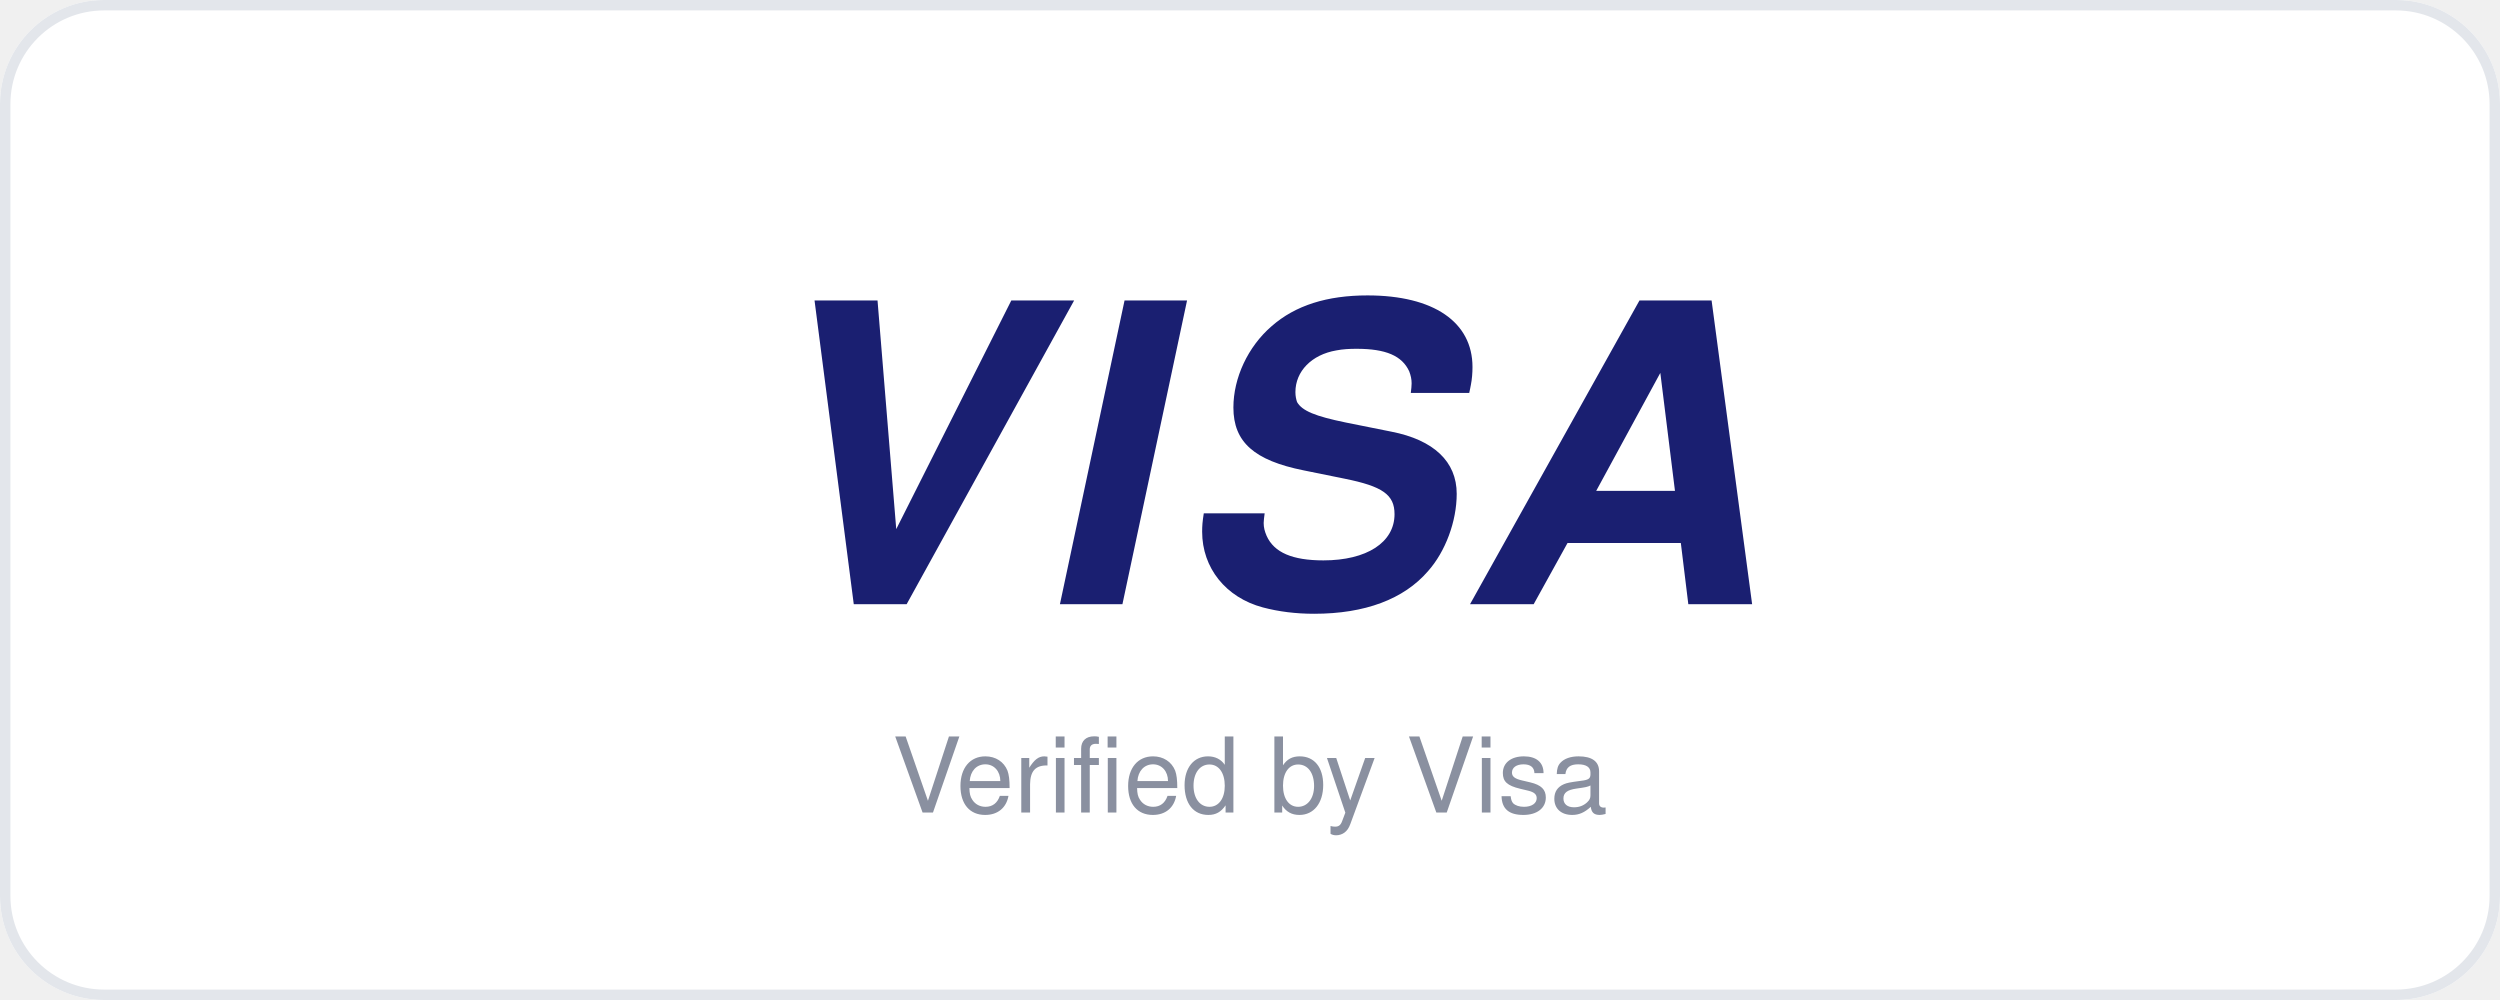
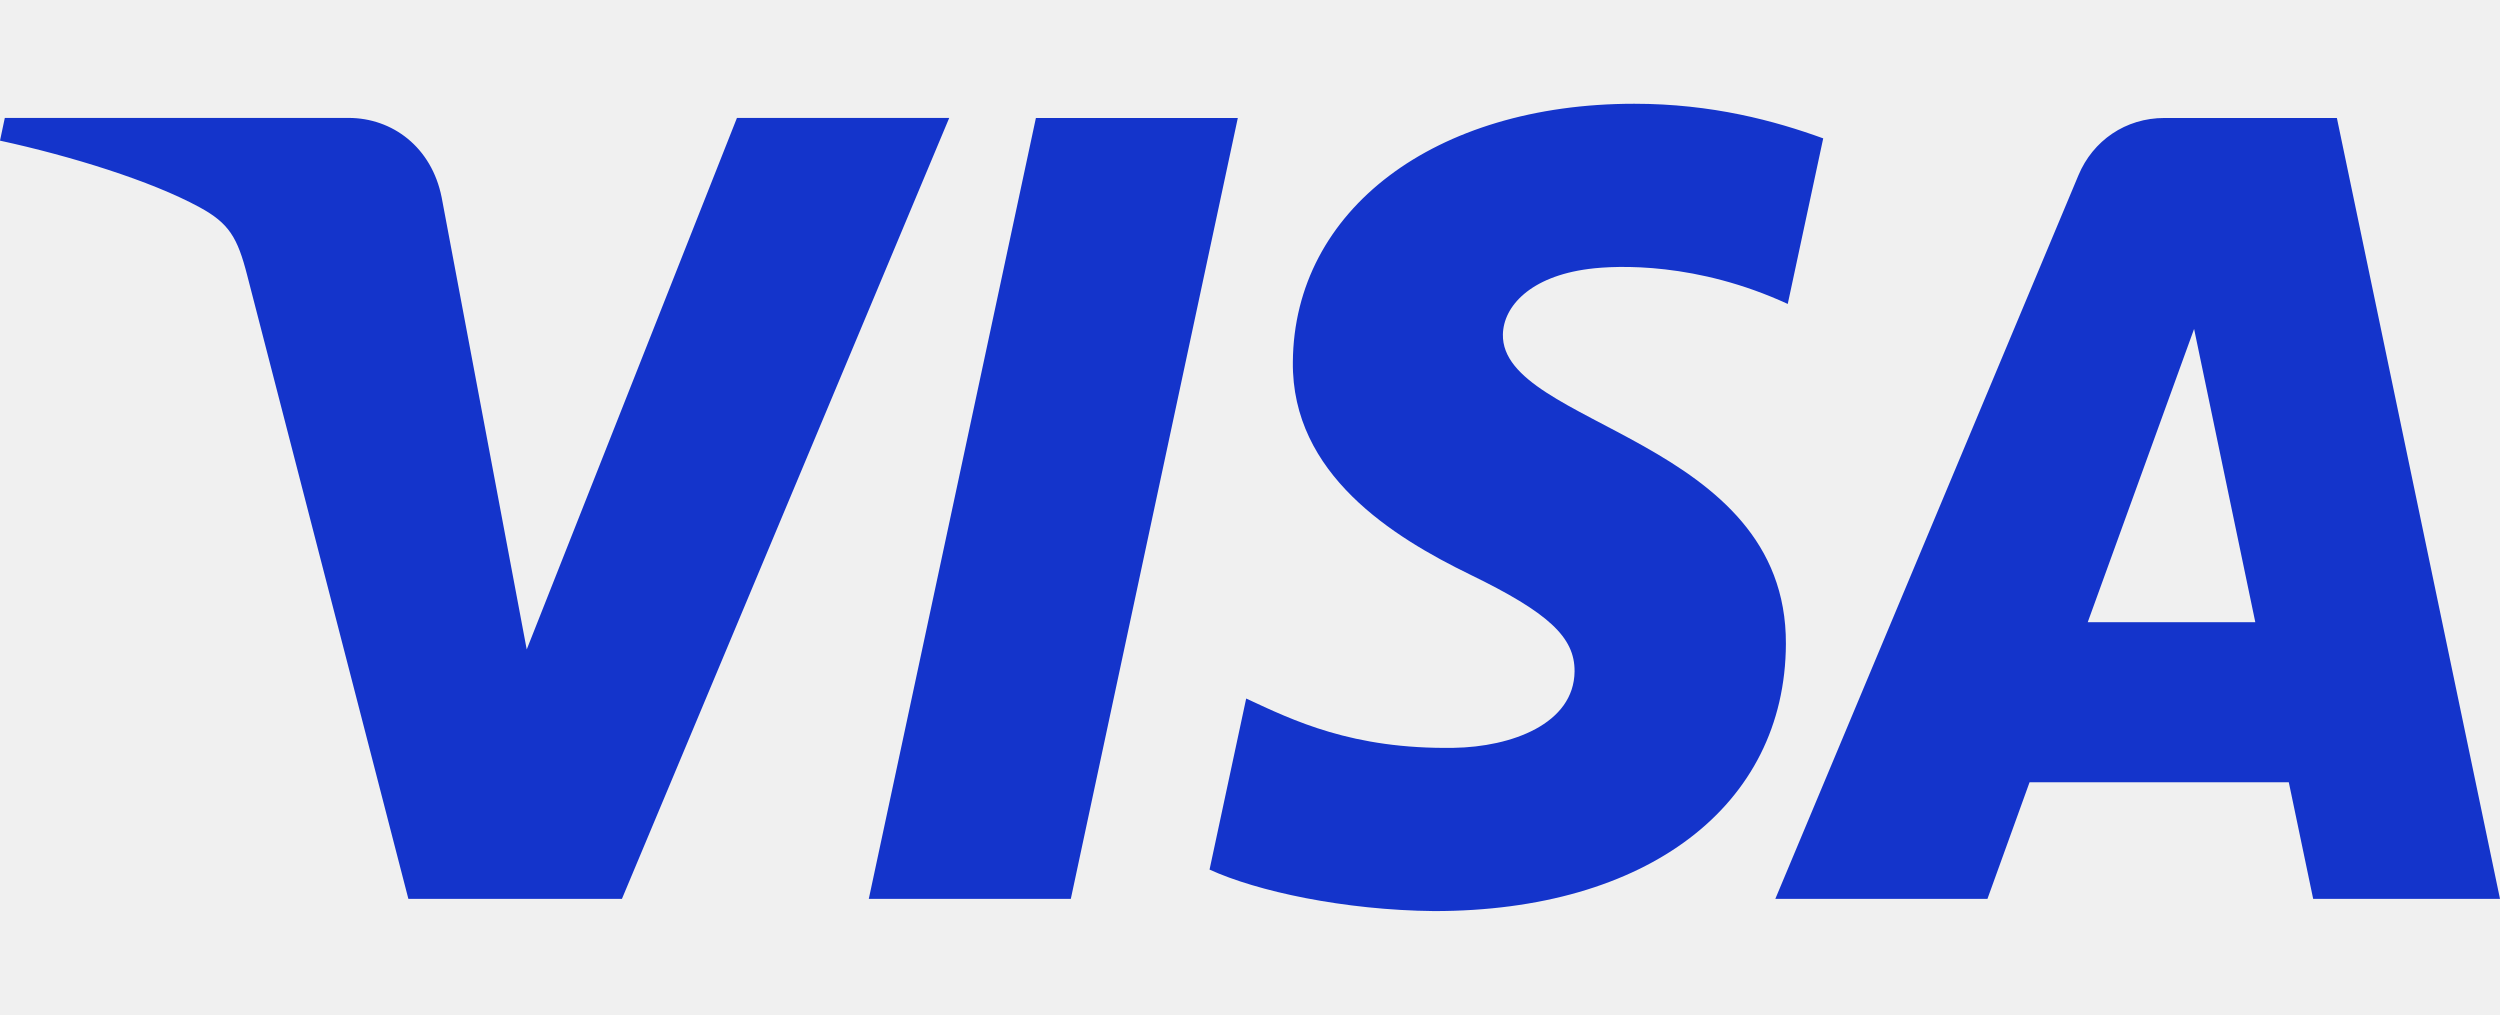
- <svg xmlns="http://www.w3.org/2000/svg" viewBox="0 0 240 96" width="240" height="96" role="img" aria-label="Visa">
-   <rect width="240" height="96" rx="10" fill="#ffffff" />
-   <rect x="0.5" y="0.5" width="239" height="95" rx="9.5" fill="none" stroke="#e3e6eb" />
-   <text x="120" y="58" text-anchor="middle" font-family="Helvetica, Arial, sans-serif" font-size="40" font-weight="700" font-style="italic" fill="#1a1f71" letter-spacing="2">VISA</text>
-   <text x="120" y="78" text-anchor="middle" font-family="Helvetica, Arial, sans-serif" font-size="10" fill="#8a90a0">Verified by Visa</text>
+ <svg xmlns="http://www.w3.org/2000/svg" xmlns:xlink="http://www.w3.org/1999/xlink" version="1.1" id="Layer_1" x="0px" y="0px" viewBox="0 0 4060 1648" style="enable-background:new 0 0 4060 1648;" xml:space="preserve">
+   <style type="text/css">
+ 	.st0{clip-path:url(#SVGID_00000026881849603755601260000004308300637761061033_);}
+ 	.st1{clip-path:url(#SVGID_00000034073528412890853640000006866365415529141411_);fill:#1434CB;}
+ </style>
+   <g id="Artwork_1_00000011750795705616144850000012041293009842890128_">
+     <g>
+       <defs>
+         <rect id="SVGID_1_" y="168.4" width="4060" height="1311.2" />
+       </defs>
+       <clipPath id="SVGID_00000158711820583026946310000008881741088872911773_">
+         <use xlink:href="#SVGID_1_" style="overflow:visible;" />
+       </clipPath>
+       <g style="clip-path:url(#SVGID_00000158711820583026946310000008881741088872911773_);">
+         <defs>
+           <rect id="SVGID_00000016762094072526704770000006964965046802893989_" y="168.4" width="4060" height="1311.2" />
+         </defs>
+         <clipPath id="SVGID_00000010302057721375535810000004647608058625827976_">
+           <use xlink:href="#SVGID_00000016762094072526704770000006964965046802893989_" style="overflow:visible;" />
+         </clipPath>
+         <path style="clip-path:url(#SVGID_00000010302057721375535810000004647608058625827976_);fill:#1434CB;" d="M1541.5,191.6     L1010,1459.8H663.2L401.6,447.7c-15.9-62.3-29.7-85.2-78-111.4C244.8,293.5,114.6,253.3,0,228.4l7.8-36.9H566     c71.2,0,135.1,47.4,151.3,129.3l138.1,733.9l341.4-863.2H1541.5z M2900.3,1045.7c1.4-334.7-462.8-353.2-459.6-502.7     c1-45.5,44.3-93.9,139.2-106.2c47-6.2,176.5-10.9,323.4,56.8l57.6-268.9c-78.9-28.6-180.5-56.2-306.9-56.2     c-324.3,0-552.5,172.4-554.4,419.2c-2.1,182.6,162.9,284.5,287.2,345.1c127.9,62.1,170.8,102,170.3,157.6     c-0.9,85.1-102,122.6-196.4,124.1c-164.9,2.5-260.6-44.6-336.9-80.1l-59.5,277.8c76.7,35.2,218.1,65.9,364.8,67.4     C2673.8,1479.6,2899.2,1309.4,2900.3,1045.7 M3756.6,1459.8H4060L3795.1,191.6h-280.1c-63,0-116.1,36.7-139.6,93l-492.3,1175.2     h344.5l68.4-189.4H3717L3756.6,1459.8z M3390.5,1010.4l172.7-476.2l99.4,476.2H3390.5z M2010.2,191.6L1739,1459.8h-328.1     l271.4-1268.2H2010.2z" />
+       </g>
+     </g>
+   </g>
</svg>
